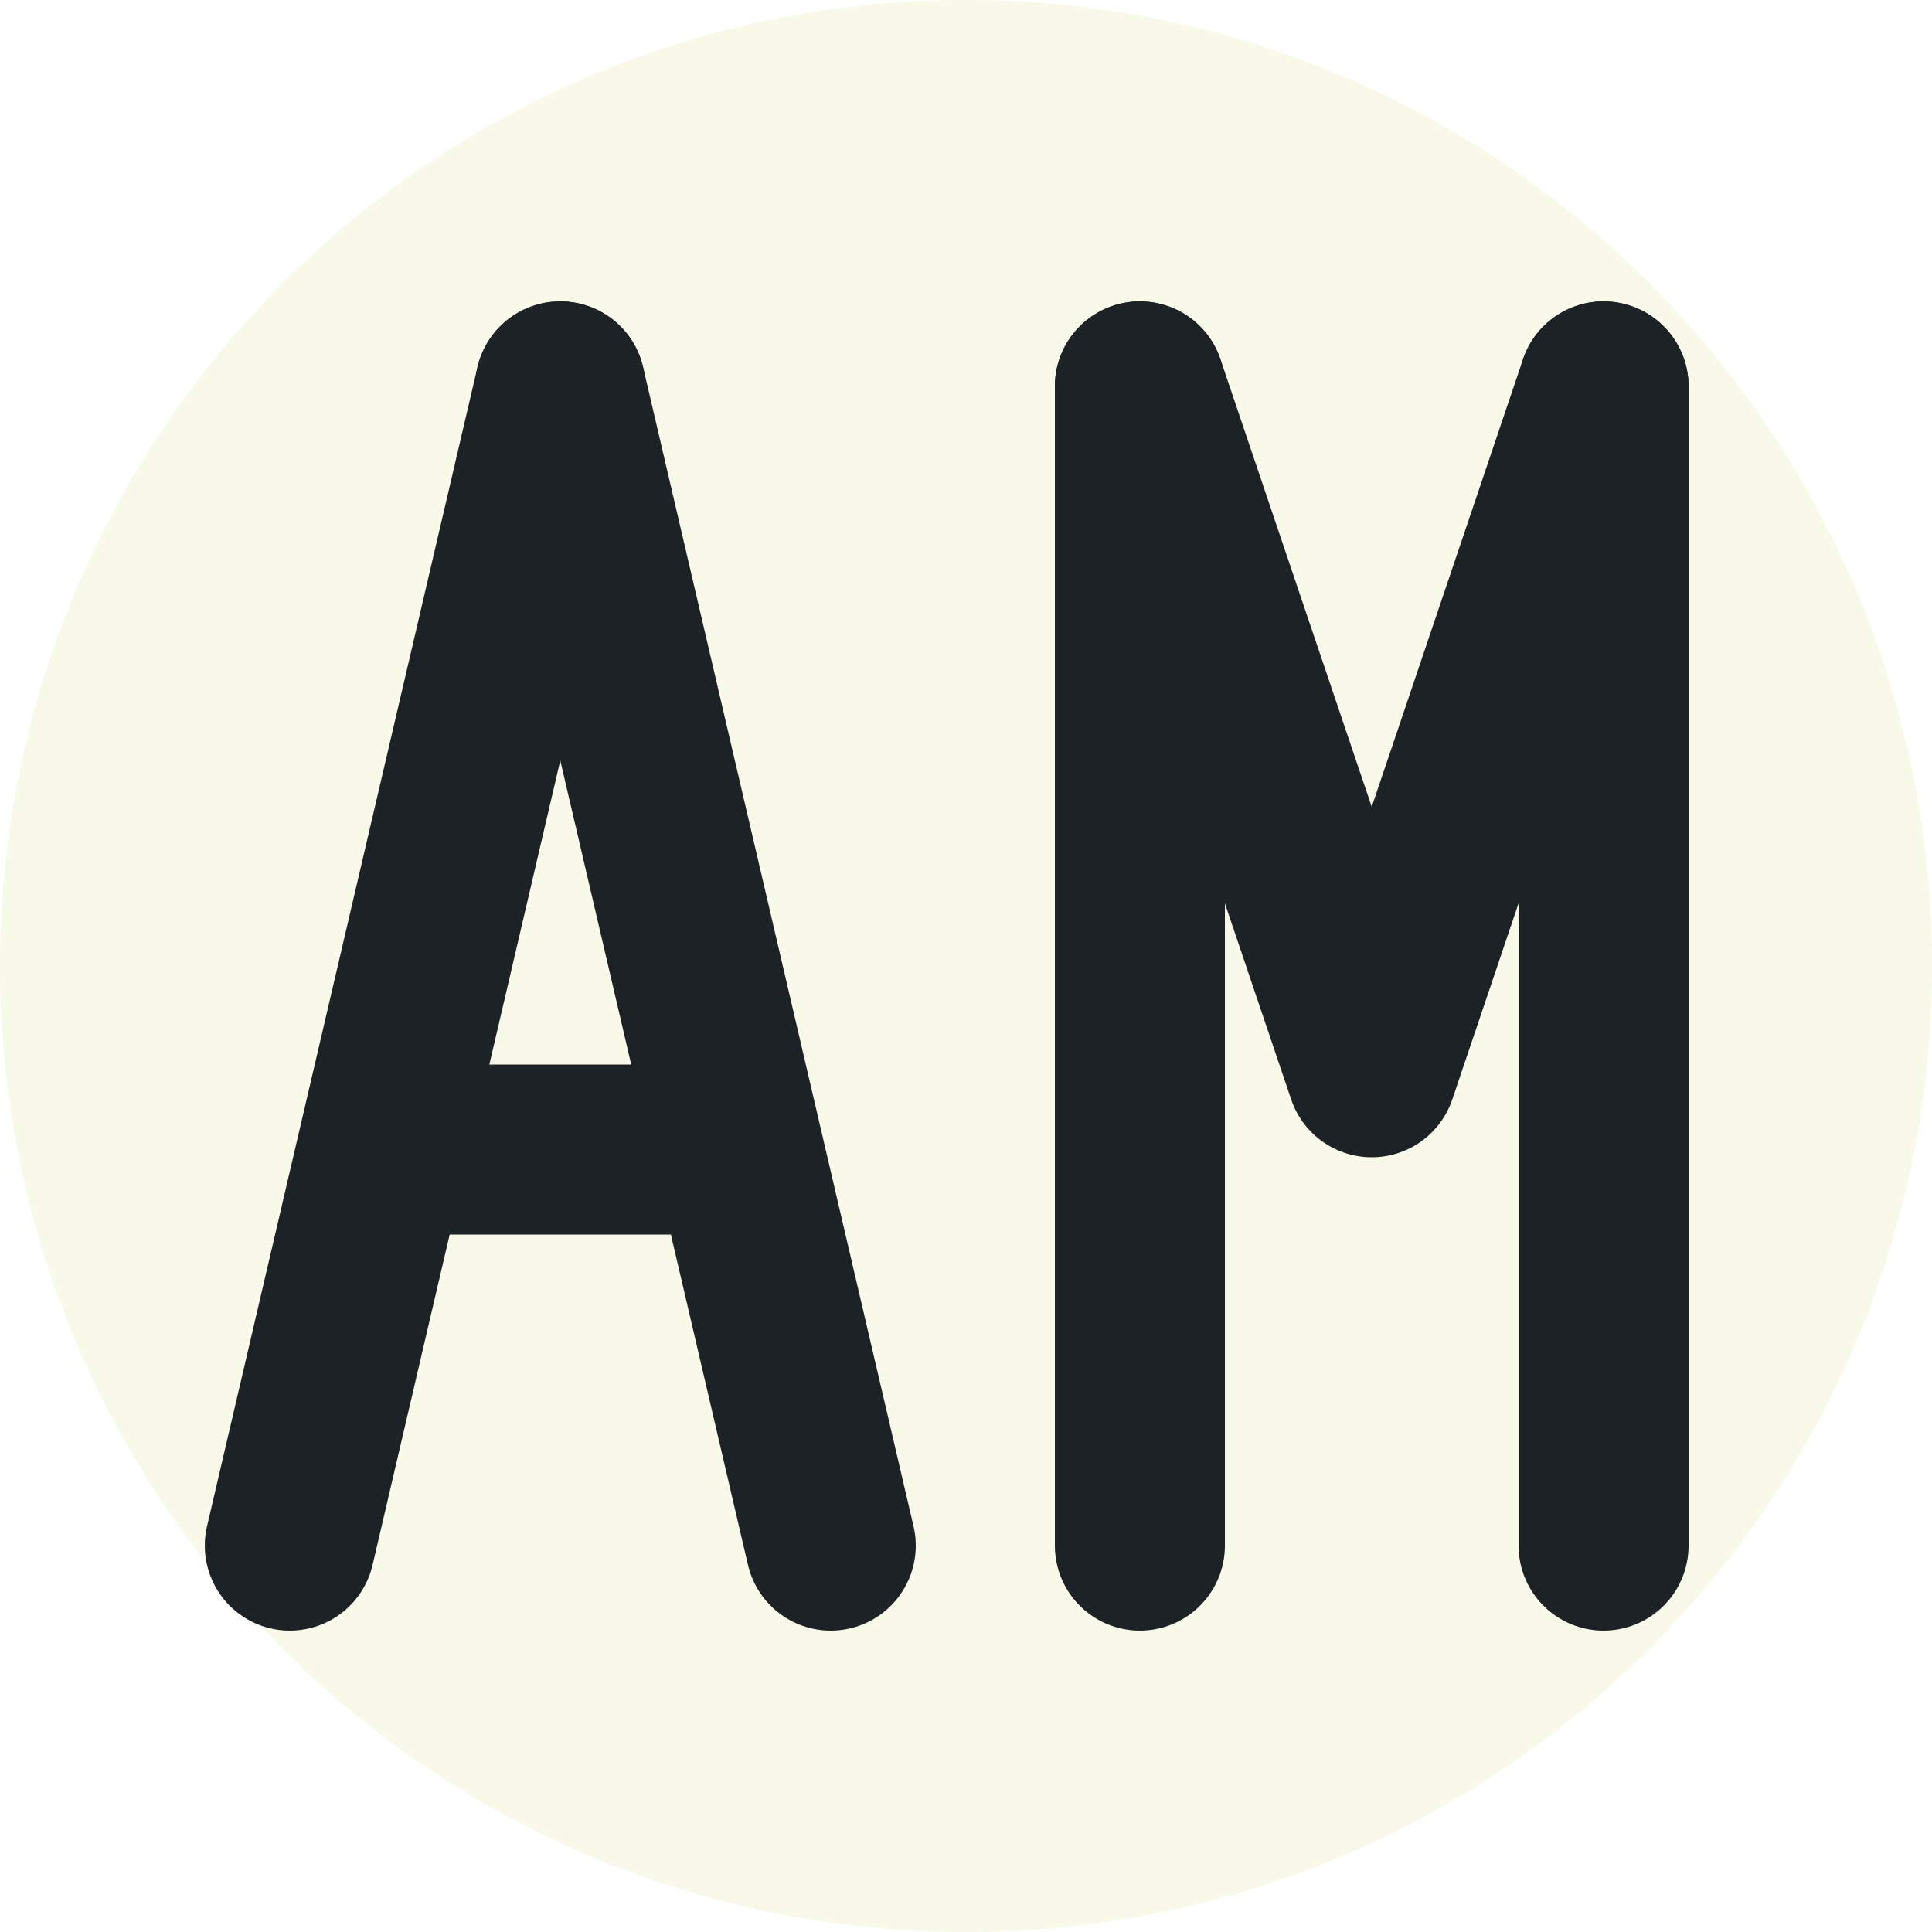
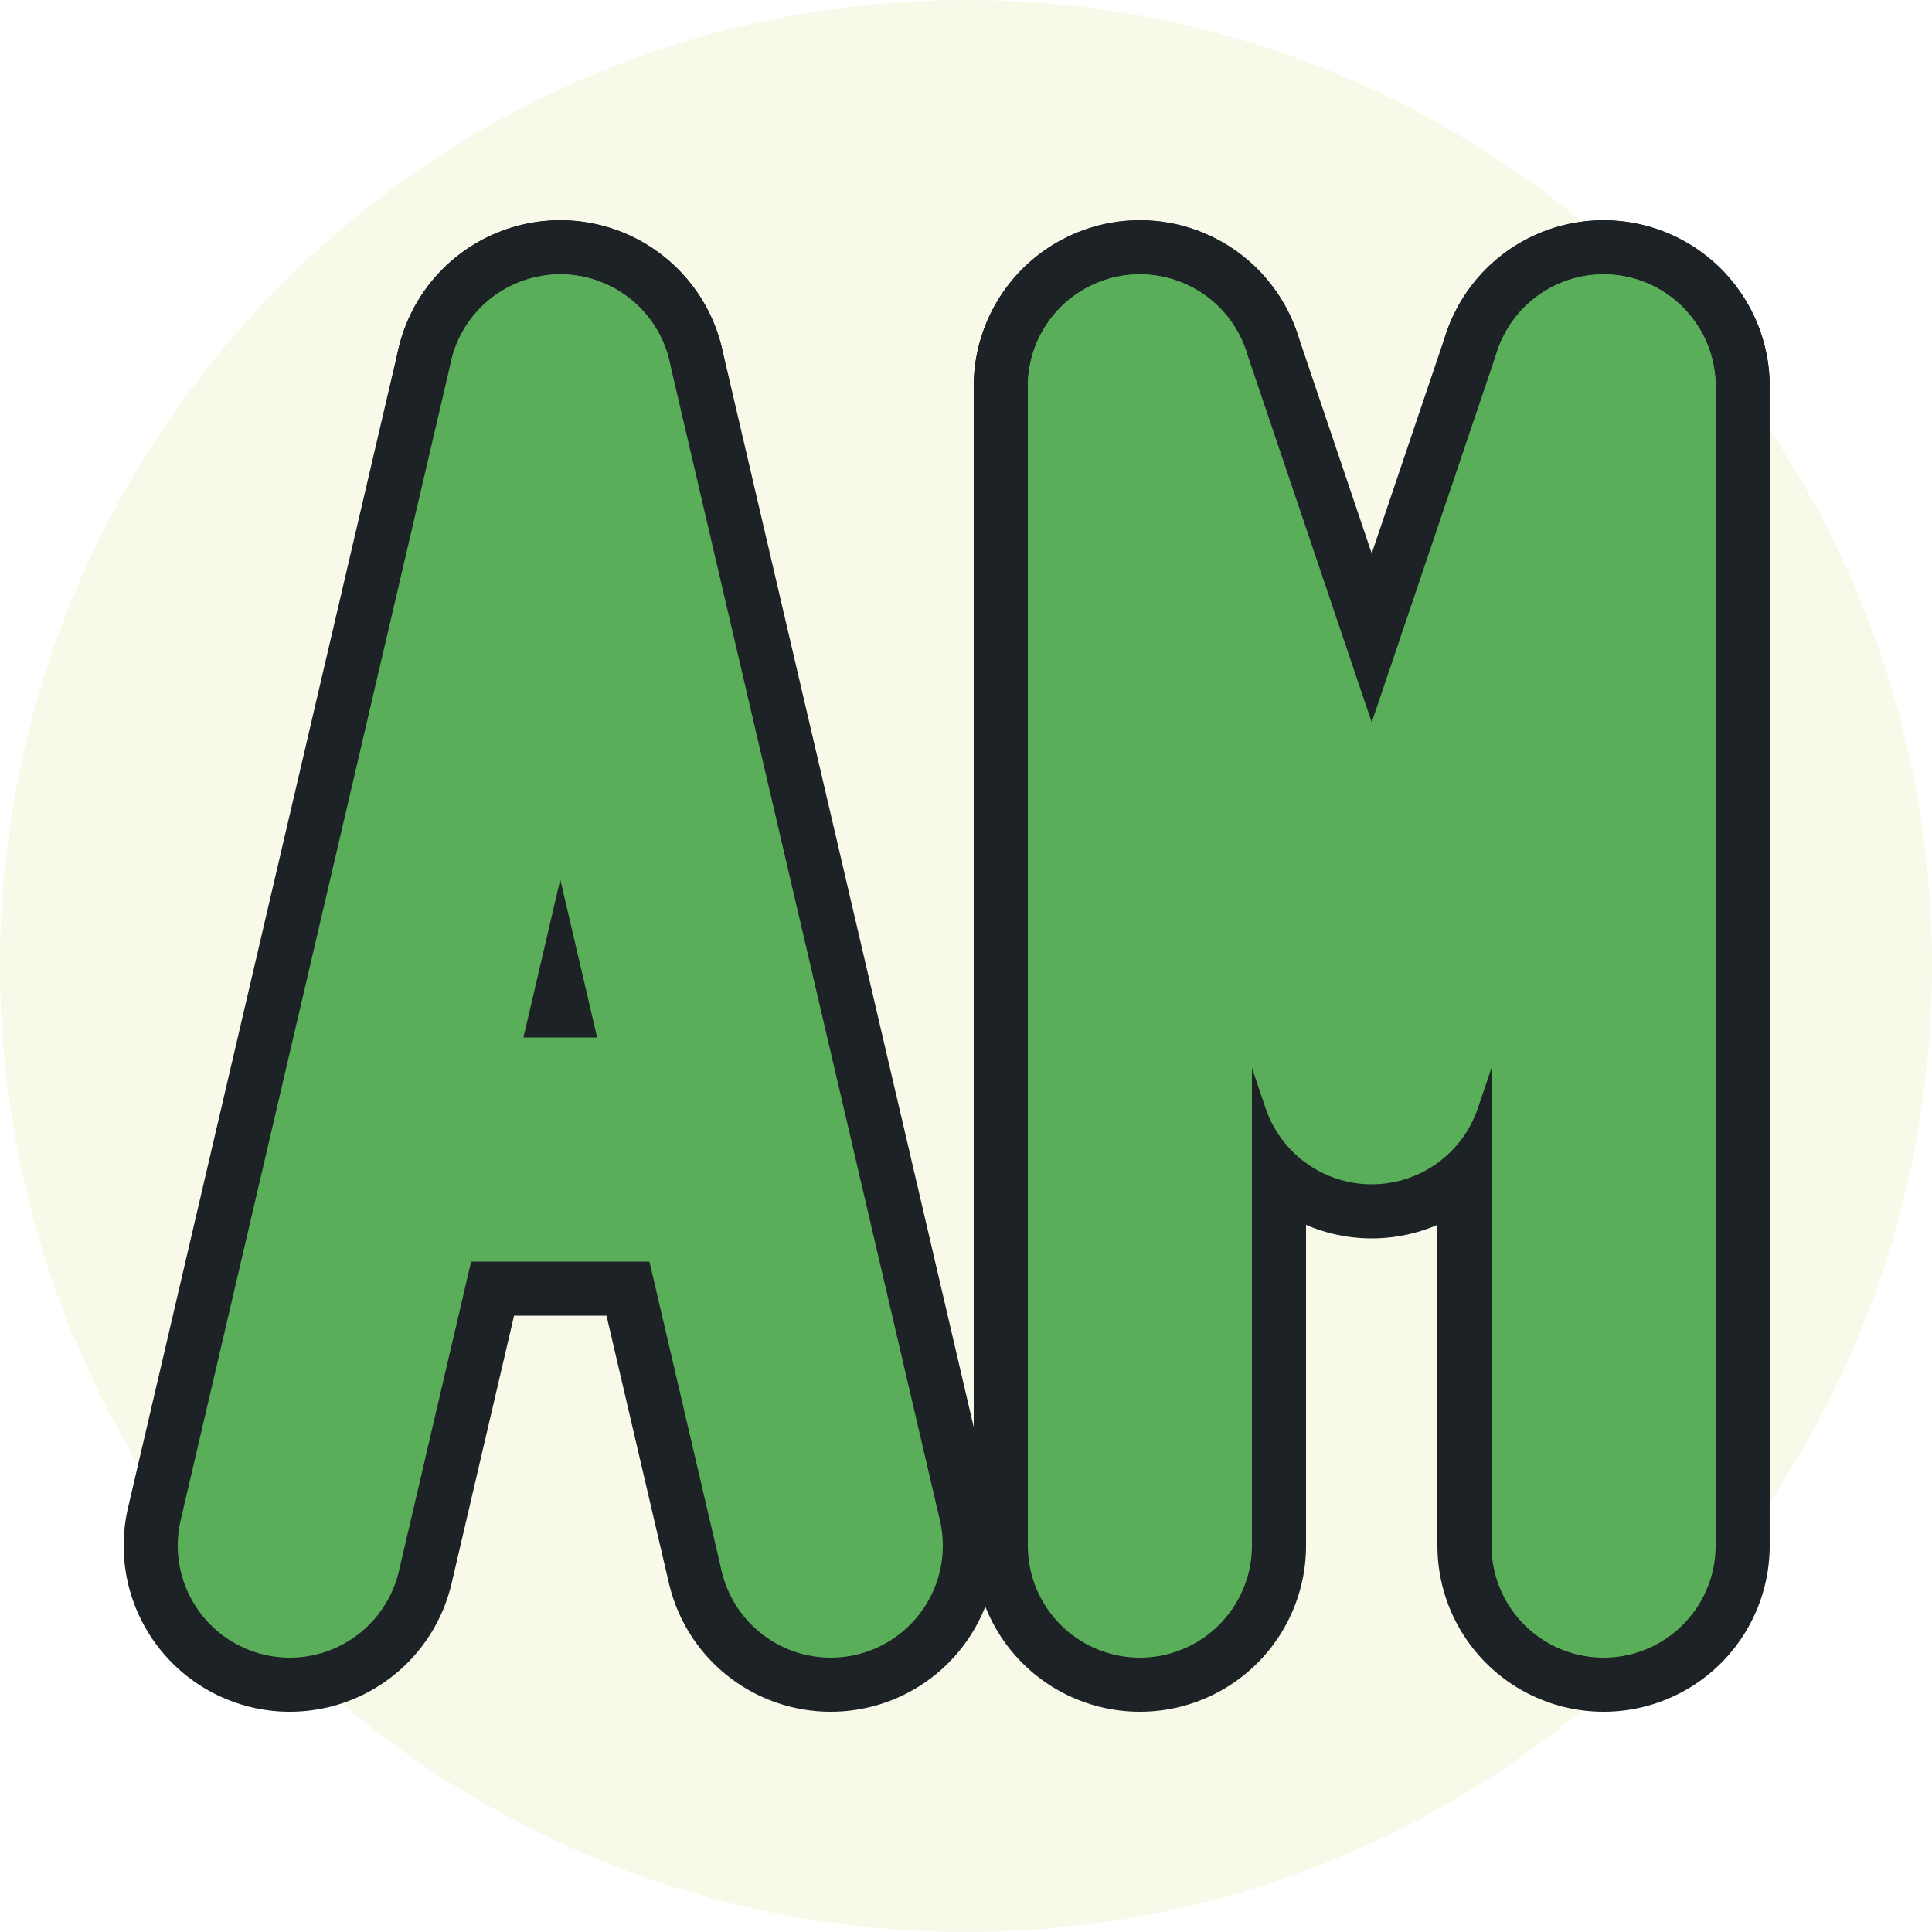
<svg xmlns="http://www.w3.org/2000/svg" viewBox="0 0 1000 1000">
  <circle cx="500" cy="500" r="500" fill="#F8F9E8" />
-   <g fill="none" stroke="#1C2225" stroke-width="88" stroke-linecap="round" stroke-linejoin="round">
-     <path d="M290 200 150 800" />
-     <path d="M290 200 430 800" />
-     <path d="M215 595 365 595" />
-     <path d="M590 200 590 800" />
-     <path d="M590 200 710 555 830 200" />
-     <path d="M830 200 830 800" />
+   <g fill="none" stroke-linecap="round" stroke-linejoin="round">
+     <g stroke="#1C2225" stroke-width="172">
+       <path d="M290 200 150 800" />
+       <path d="M290 200 430 800" />
+       <path d="M215 595 365 595" />
+       <path d="M590 200 590 800" />
+       <path d="M590 200 710 555 830 200" />
+       <path d="M830 200 830 800" />
+     </g>
+     <g stroke="#5AAE5A" stroke-width="116">
+       <path d="M290 200 150 800" />
+       <path d="M290 200 430 800" />
+       <path d="M215 595 365 595" />
+       <path d="M590 200 590 800" />
+       <path d="M590 200 710 555 830 200" />
+       <path d="M830 200 830 800" />
+     </g>
  </g>
</svg>
